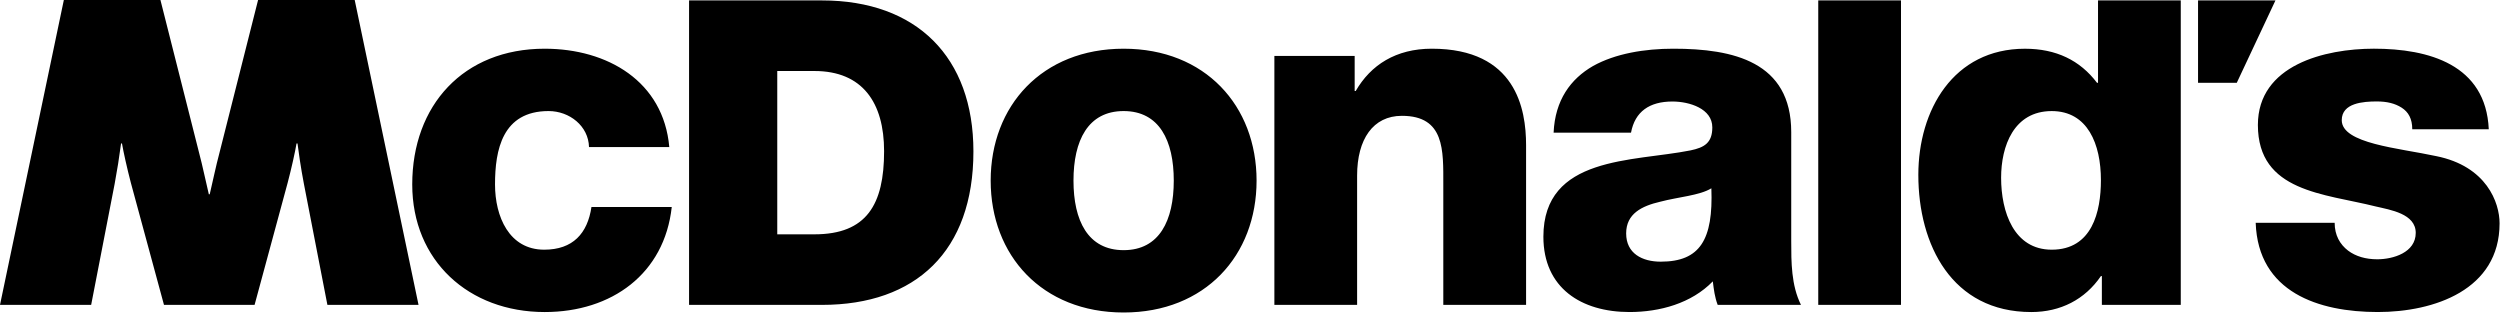
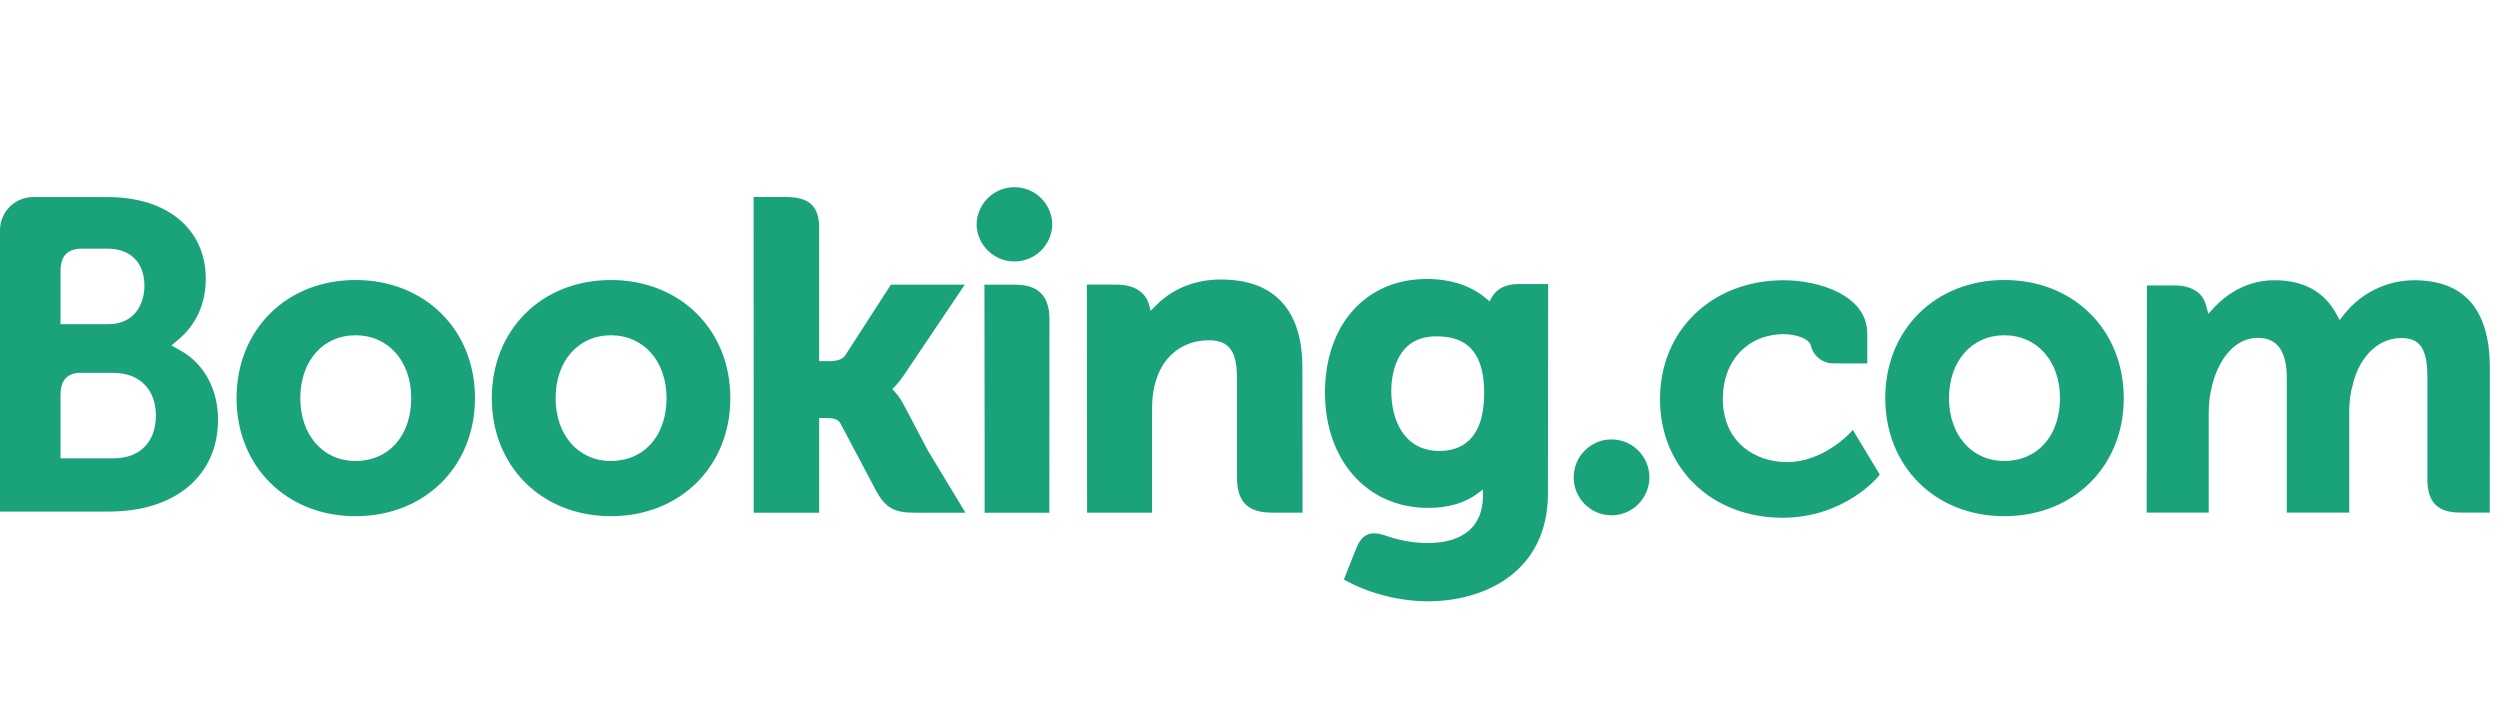
- <svg xmlns="http://www.w3.org/2000/svg" width="240" height="30" viewBox="0 0 240 30" fill="none">
-   <path fill-rule="evenodd" clip-rule="evenodd" d="M52.29 4.676C44.485 4.676 39.575 10.11 39.575 17.706C39.575 25.03 44.998 29.956 52.29 29.956C58.742 29.956 63.787 26.274 64.488 19.873H56.779C56.403 22.407 55 23.97 52.243 23.97C48.876 23.97 47.522 20.795 47.522 17.706C47.522 14.395 48.223 10.662 52.664 10.662C54.672 10.662 56.495 12.095 56.545 14.119H64.252C63.696 7.809 58.321 4.676 52.29 4.676ZM137.451 4.675C134.011 4.675 131.592 6.233 130.146 8.739H130.048V5.368H122.34V29.267H130.283V16.857C130.283 13.368 131.81 11.118 134.582 11.119C138.705 11.119 138.557 14.437 138.557 17.705V29.267H146.504V13.93C146.504 10.476 145.538 4.675 137.451 4.675ZM160.645 4.675C157.885 4.675 155.082 5.138 152.93 6.337C150.781 7.576 149.285 9.605 149.146 12.735H156.578C156.953 10.71 158.354 9.745 160.551 9.745C162.188 9.745 164.382 10.429 164.382 12.226C164.382 13.704 163.634 14.16 162.28 14.439C156.765 15.541 148.165 14.945 148.165 22.724C148.165 27.654 151.81 29.955 156.434 29.955C159.336 29.955 162.376 29.126 164.43 27.01C164.526 27.793 164.616 28.527 164.897 29.267H172.892C171.957 27.379 171.958 25.167 171.958 23.139V12.685C171.958 5.921 166.39 4.675 160.644 4.675H160.645ZM164.291 18.076C164.478 23.005 163.212 25.12 159.429 25.12C157.652 25.12 156.111 24.335 156.111 22.406C156.111 20.515 157.608 19.777 159.383 19.365C161.116 18.905 163.17 18.77 164.29 18.077L164.291 18.076ZM174.552 0.041V29.269H182.496V0.04L174.552 0.041ZM201.41 0.041V7.948H201.312C199.677 5.784 197.386 4.678 194.395 4.678C187.523 4.678 184.16 10.572 184.16 16.788C184.16 23.51 187.386 29.956 195.003 29.956C197.807 29.956 200.145 28.76 201.688 26.503H201.779V29.268H209.354V0.041H201.41ZM196.966 10.663C200.425 10.663 201.688 13.843 201.688 17.295C201.688 20.332 200.846 23.97 196.966 23.97C193.32 23.97 192.107 20.333 192.107 17.064C192.107 14.027 193.32 10.663 196.966 10.663ZM211.012 0.041V7.947H214.731L218.444 0.041H211.012ZM66.15 0.041V29.269H78.907C87.922 29.269 93.448 24.11 93.448 14.535C93.448 5.485 88.003 0.041 78.907 0.041H66.15ZM74.617 6.817H78.187C82.804 6.817 84.873 9.858 84.873 14.512C84.873 19.632 83.205 22.495 78.187 22.495H74.617V6.817ZM6.129 0L0 29.268H8.751L11.007 17.645C11.248 16.36 11.453 15.07 11.622 13.774H11.71C11.848 14.583 12.205 16.185 12.563 17.552L15.742 29.268H24.44L27.614 17.552C27.976 16.185 28.331 14.583 28.467 13.774H28.56C28.637 14.395 28.881 16.148 29.174 17.645L31.43 29.268H40.179L34.051 0H24.776L21.061 14.7C20.75 15.84 20.366 17.685 20.134 18.647H20.047C19.811 17.685 19.43 15.84 19.12 14.7L15.402 0L6.129 0ZM107.87 4.676C100.038 4.676 95.105 10.158 95.105 17.338C95.105 24.52 100.036 30 107.869 30C115.702 30 120.631 24.521 120.631 17.338C120.631 10.158 115.703 4.676 107.87 4.676ZM107.869 10.662C111.303 10.662 112.682 13.513 112.682 17.338C112.682 21.167 111.304 24.015 107.87 24.015C104.432 24.015 103.054 21.167 103.054 17.338C103.054 13.512 104.431 10.662 107.869 10.662ZM227.895 4.674C223.191 4.674 216.757 6.238 216.757 11.996C216.757 18.443 223.145 18.578 228.082 19.823C229.463 20.148 231.911 20.513 231.91 22.356C231.91 24.247 229.74 24.891 228.218 24.891C227.11 24.891 226.154 24.614 225.418 24.061C224.633 23.46 224.127 22.583 224.127 21.389H216.546C216.778 28.07 222.591 29.955 228.266 29.955C233.664 29.955 239.959 27.836 239.959 21.437C239.959 19.456 238.716 15.956 233.871 14.986C230.272 14.208 224.808 13.794 224.808 11.537C224.808 9.877 226.884 9.739 228.173 9.739C229.144 9.739 229.914 9.924 230.561 10.338C231.206 10.753 231.577 11.396 231.577 12.41H238.922C238.646 6.194 233.155 4.674 227.895 4.674Z" fill="black" />
+ <svg xmlns="http://www.w3.org/2000/svg" width="165" height="48" viewBox="0 0 165 48" fill="none">
+   <path d="M64.456 14.851C64.456 14.188 64.719 13.553 65.187 13.085C65.655 12.616 66.291 12.353 66.953 12.353C67.616 12.353 68.251 12.616 68.719 13.085C69.188 13.553 69.451 14.188 69.451 14.851C69.427 15.497 69.153 16.109 68.687 16.558C68.222 17.006 67.6 17.257 66.953 17.257C66.306 17.257 65.685 17.006 65.219 16.558C64.753 16.109 64.48 15.497 64.456 14.851Z" fill="#1aa37a" />
+   <path d="M23.465 30.424C21.315 30.424 19.82 28.716 19.82 26.274C19.82 23.834 21.315 22.128 23.467 22.128C25.629 22.128 27.14 23.834 27.14 26.274C27.14 28.755 25.662 30.424 23.465 30.424ZM23.465 18.481C18.915 18.481 15.612 21.759 15.612 26.274C15.612 30.791 18.917 34.068 23.465 34.068C28.034 34.068 31.349 30.791 31.349 26.276C31.349 21.759 28.034 18.481 23.467 18.481H23.465ZM59.618 26.666C59.46 26.36 59.26 26.077 59.024 25.826L58.884 25.681L59.031 25.542C59.239 25.321 59.453 25.061 59.658 24.758L63.676 18.788H58.799L55.782 23.459C55.611 23.709 55.267 23.834 54.75 23.834H54.063V15.005C54.063 13.24 52.962 13 51.774 13H49.739L49.744 33.839H54.065V27.588H54.47C54.962 27.588 55.296 27.645 55.451 27.913L57.834 32.411C58.5 33.632 59.163 33.839 60.411 33.839H63.721L61.255 29.762L59.62 26.666H59.618ZM80.591 18.446C78.393 18.446 76.991 19.423 76.204 20.25L75.944 20.514L75.85 20.154C75.62 19.268 74.841 18.783 73.67 18.783H71.734L71.747 33.834H76.038V26.897C76.038 26.219 76.124 25.631 76.305 25.093C76.782 23.467 78.114 22.457 79.779 22.457C81.118 22.457 81.642 23.165 81.642 24.991V31.546C81.642 33.105 82.363 33.834 83.924 33.834H85.966L85.959 24.26C85.959 20.458 84.103 18.448 80.591 18.448V18.446ZM67.005 18.788H64.972L64.986 30.426V33.839H67.155L67.231 33.842L68.244 33.839H69.249V33.834H69.256L69.265 21.076C69.265 19.536 68.529 18.79 67.007 18.79L67.005 18.788ZM40.317 30.424C38.167 30.424 36.67 28.716 36.67 26.274C36.67 23.834 38.167 22.128 40.319 22.128C42.476 22.128 43.992 23.834 43.992 26.274C43.992 28.755 42.514 30.424 40.319 30.424H40.317ZM40.317 18.481C35.764 18.481 32.459 21.759 32.459 26.274C32.459 30.791 35.764 34.068 40.319 34.068C44.881 34.068 48.203 30.791 48.203 26.276C48.203 21.759 44.881 18.481 40.319 18.481" fill="#1aa37a" />
+   <path d="M95.005 29.762C92.659 29.762 91.824 27.716 91.824 25.798C91.824 24.953 92.037 22.199 94.78 22.199C96.142 22.199 97.956 22.589 97.956 25.939C97.956 29.099 96.351 29.762 95.005 29.762ZM100.184 18.748C99.37 18.748 98.744 19.074 98.43 19.667L98.311 19.896L98.113 19.722C97.421 19.124 96.179 18.413 94.163 18.413C90.15 18.413 87.449 21.427 87.449 25.909C87.449 30.39 90.244 33.52 94.243 33.52C95.608 33.52 96.688 33.2 97.544 32.553L97.875 32.305V32.722C97.875 34.733 96.575 35.842 94.219 35.842C93.072 35.842 92.031 35.564 91.331 35.31C90.423 35.035 89.888 35.263 89.521 36.176L89.18 37.018L88.698 38.25L88.995 38.408C90.505 39.208 92.469 39.686 94.243 39.686C97.896 39.686 102.164 37.816 102.164 32.553L102.179 18.748H100.184Z" fill="#1aa37a" />
+   <path d="M7.488 30.252L3.995 30.249V26.074C3.995 25.18 4.341 24.718 5.105 24.61H7.488C9.187 24.61 10.286 25.681 10.288 27.415C10.286 29.197 9.215 30.25 7.488 30.25V30.252ZM3.995 17.889C3.995 16.927 4.402 16.47 5.294 16.411H7.083C8.615 16.411 9.533 17.327 9.533 18.863C9.533 20.032 8.904 21.397 7.138 21.397H3.995V17.889ZM11.947 23.156L11.316 22.801L11.867 22.33C12.509 21.778 13.582 20.538 13.582 18.399C13.582 15.122 11.043 13.007 7.11 13.007H2.112C1.549 13.027 1.016 13.264 0.623 13.666C0.23 14.069 0.007 14.608 0 15.171V33.764H7.199C11.57 33.764 14.391 31.384 14.391 27.699C14.391 25.714 13.48 24.018 11.947 23.156Z" fill="#1aa37a" />
+   <path d="M103.863 31.508C103.863 30.122 104.98 29.002 106.356 29.002C107.02 29.002 107.657 29.266 108.127 29.735C108.596 30.205 108.86 30.842 108.86 31.506C108.86 32.171 108.596 32.808 108.127 33.277C107.657 33.747 107.02 34.011 106.356 34.011C104.982 34.011 103.863 32.889 103.863 31.506" fill="#1aa37a" />
+   <path d="M132.284 30.424C130.134 30.424 128.635 28.716 128.635 26.274C128.635 23.834 130.134 22.128 132.284 22.128C134.444 22.128 135.959 23.834 135.959 26.274C135.959 28.755 134.48 30.424 132.284 30.424ZM132.284 18.48C127.73 18.48 124.427 21.759 124.427 26.274C124.427 30.791 127.73 34.068 132.284 34.068C136.848 34.068 140.168 30.791 140.168 26.276C140.168 21.759 136.846 18.48 132.284 18.48Z" fill="#1aa37a" />
+   <path d="M159.334 18.496C158.448 18.499 157.574 18.702 156.777 19.088C155.98 19.474 155.279 20.035 154.728 20.728L154.418 21.121L154.175 20.681C153.378 19.232 152.011 18.496 150.11 18.496C148.115 18.496 146.777 19.609 146.157 20.27L145.75 20.71L145.593 20.131C145.367 19.296 144.624 18.839 143.501 18.839H141.697L141.679 33.832H145.776V27.214C145.776 26.633 145.849 26.06 145.993 25.46C146.384 23.86 147.459 22.14 149.266 22.312C150.38 22.42 150.926 23.281 150.926 24.944V33.832H155.051V27.214C155.051 26.488 155.119 25.946 155.283 25.403C155.613 23.876 156.737 22.311 158.48 22.311C159.742 22.311 160.208 23.024 160.208 24.944V31.64C160.208 33.153 160.883 33.832 162.398 33.832H164.325L164.329 24.26C164.329 20.436 162.645 18.496 159.334 18.496ZM122.053 28.626C122.041 28.642 120.279 30.499 117.957 30.499C115.842 30.499 113.706 29.202 113.706 26.306C113.706 23.805 115.362 22.056 117.734 22.056C118.503 22.056 119.38 22.331 119.517 22.796L119.536 22.874C119.624 23.194 119.815 23.476 120.079 23.676C120.343 23.876 120.666 23.984 120.997 23.982L123.241 23.985V22.023C123.241 19.435 119.948 18.496 117.734 18.496C112.996 18.496 109.56 21.794 109.56 26.337C109.56 30.877 112.958 34.171 117.647 34.171C121.714 34.171 123.926 31.497 123.947 31.471L124.065 31.325L122.288 28.377L122.053 28.626Z" fill="#1aa37a" />
</svg>
